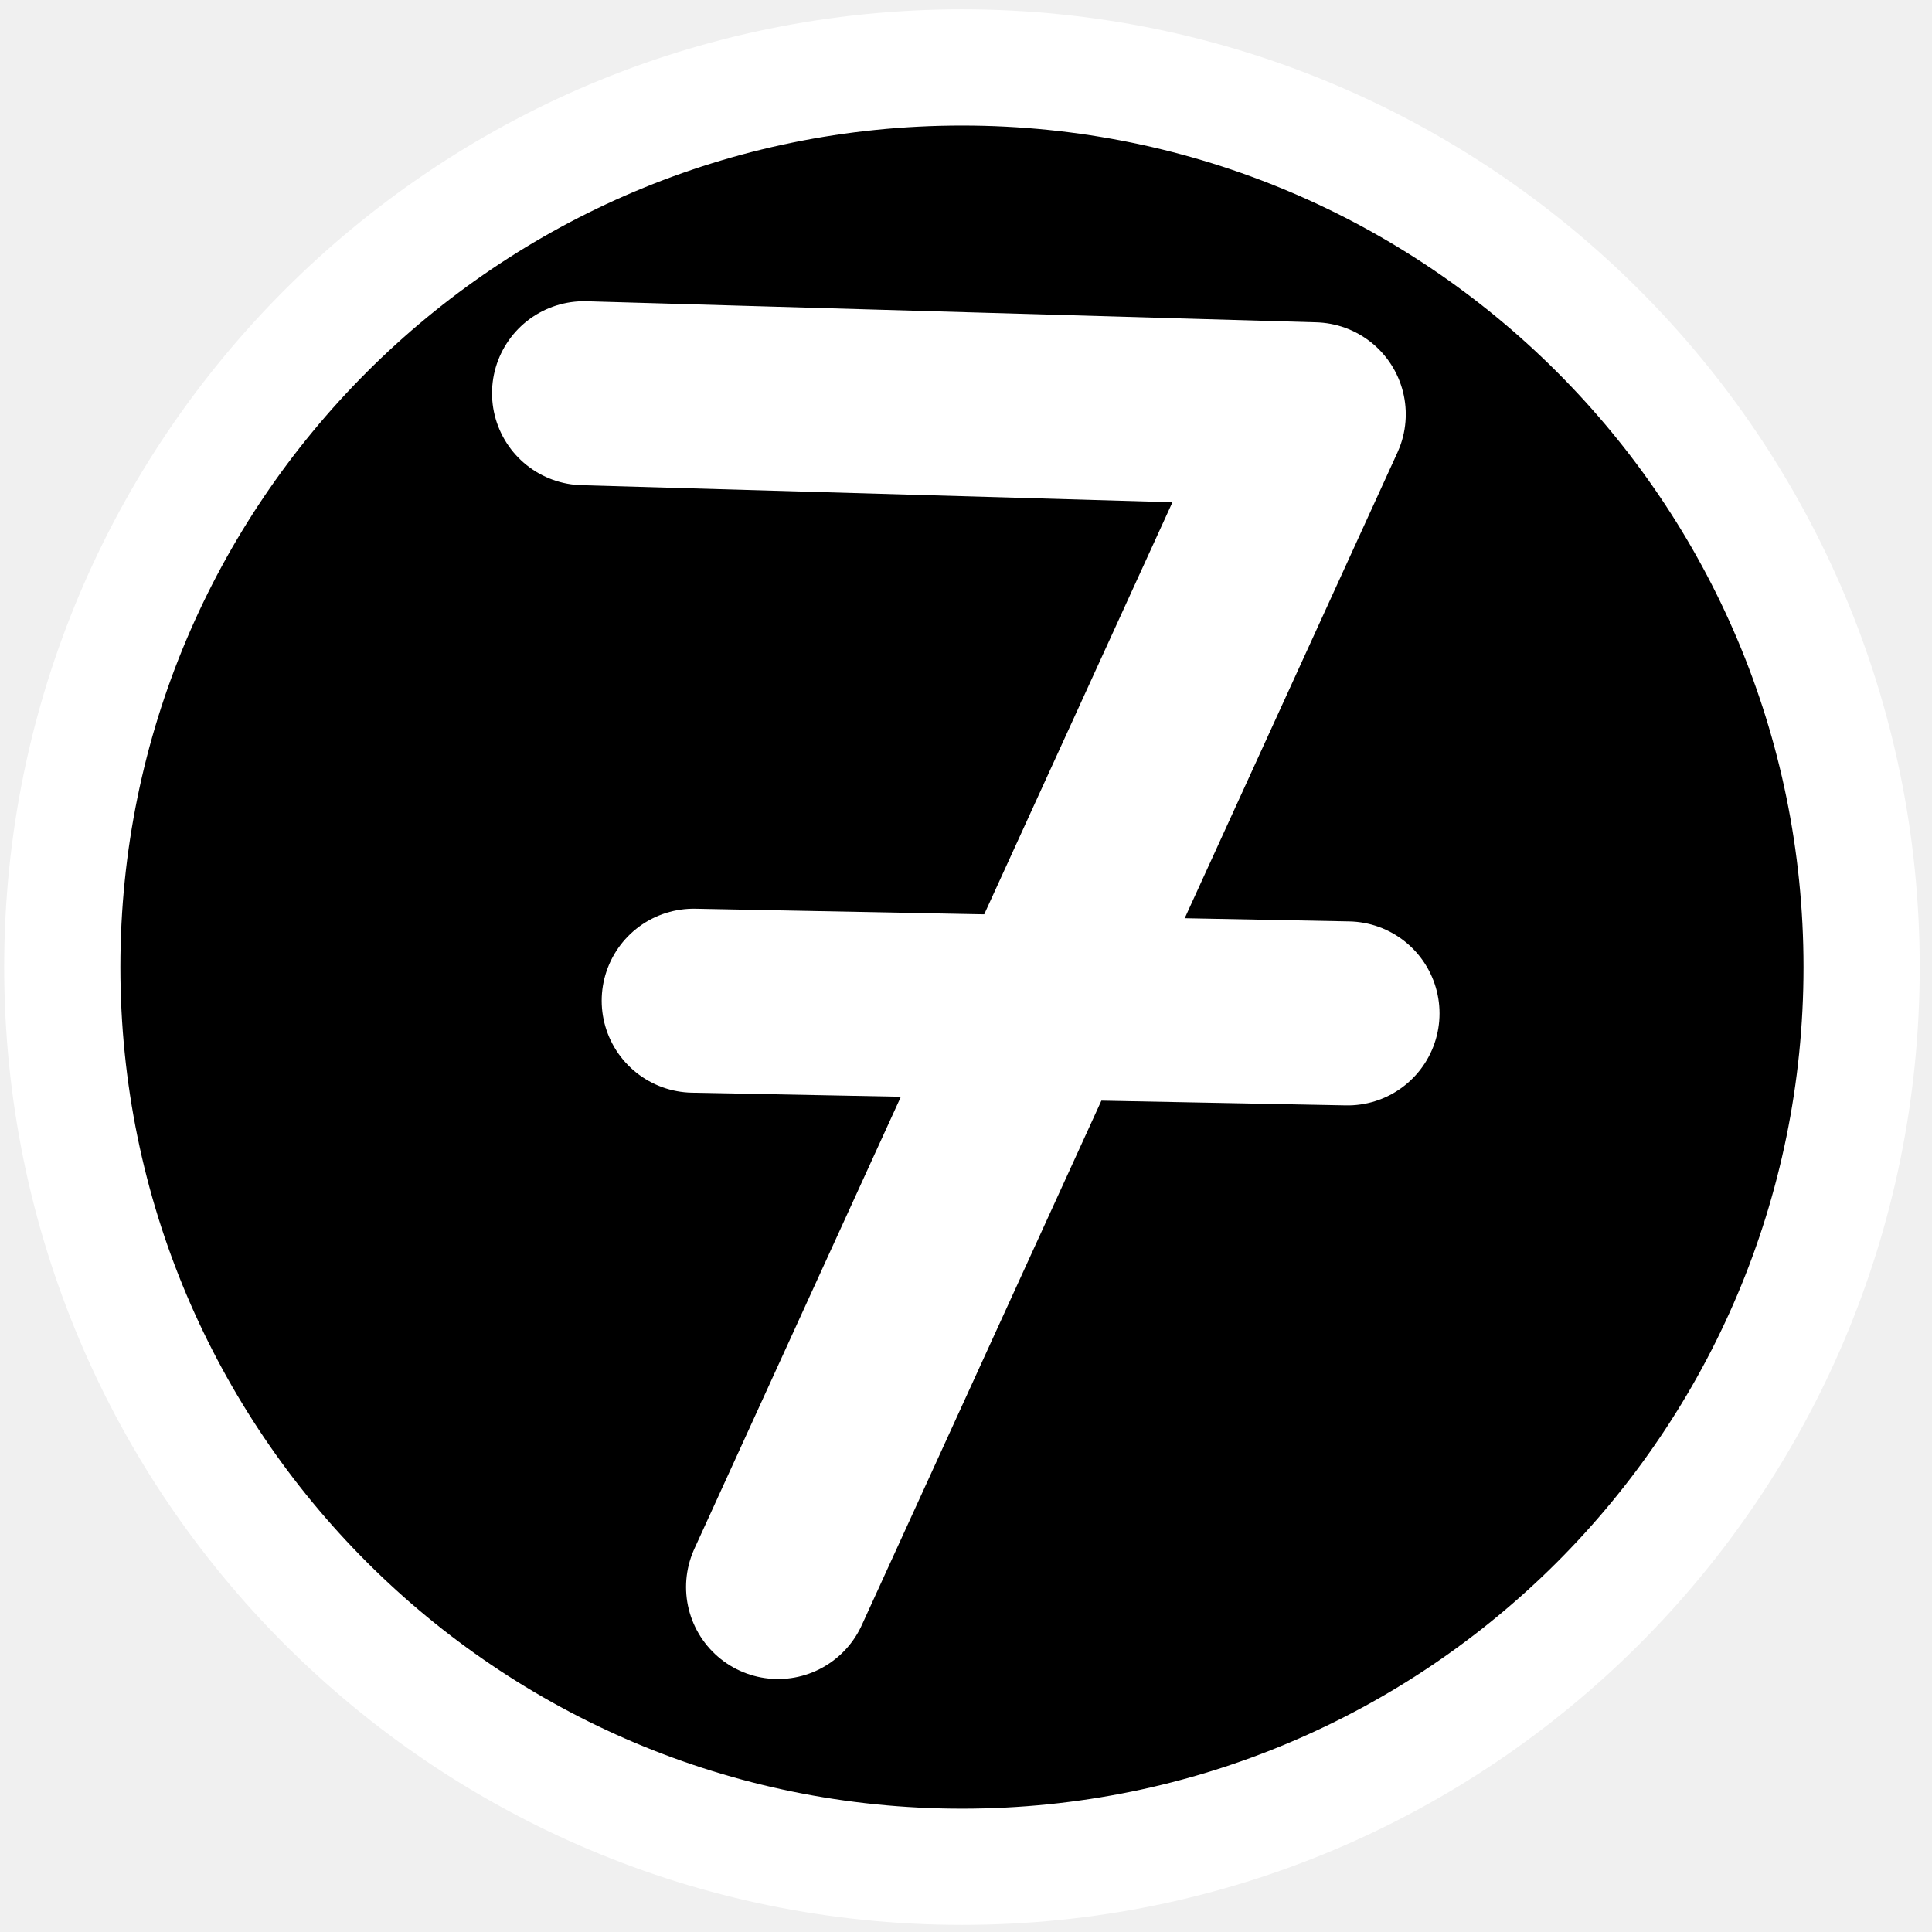
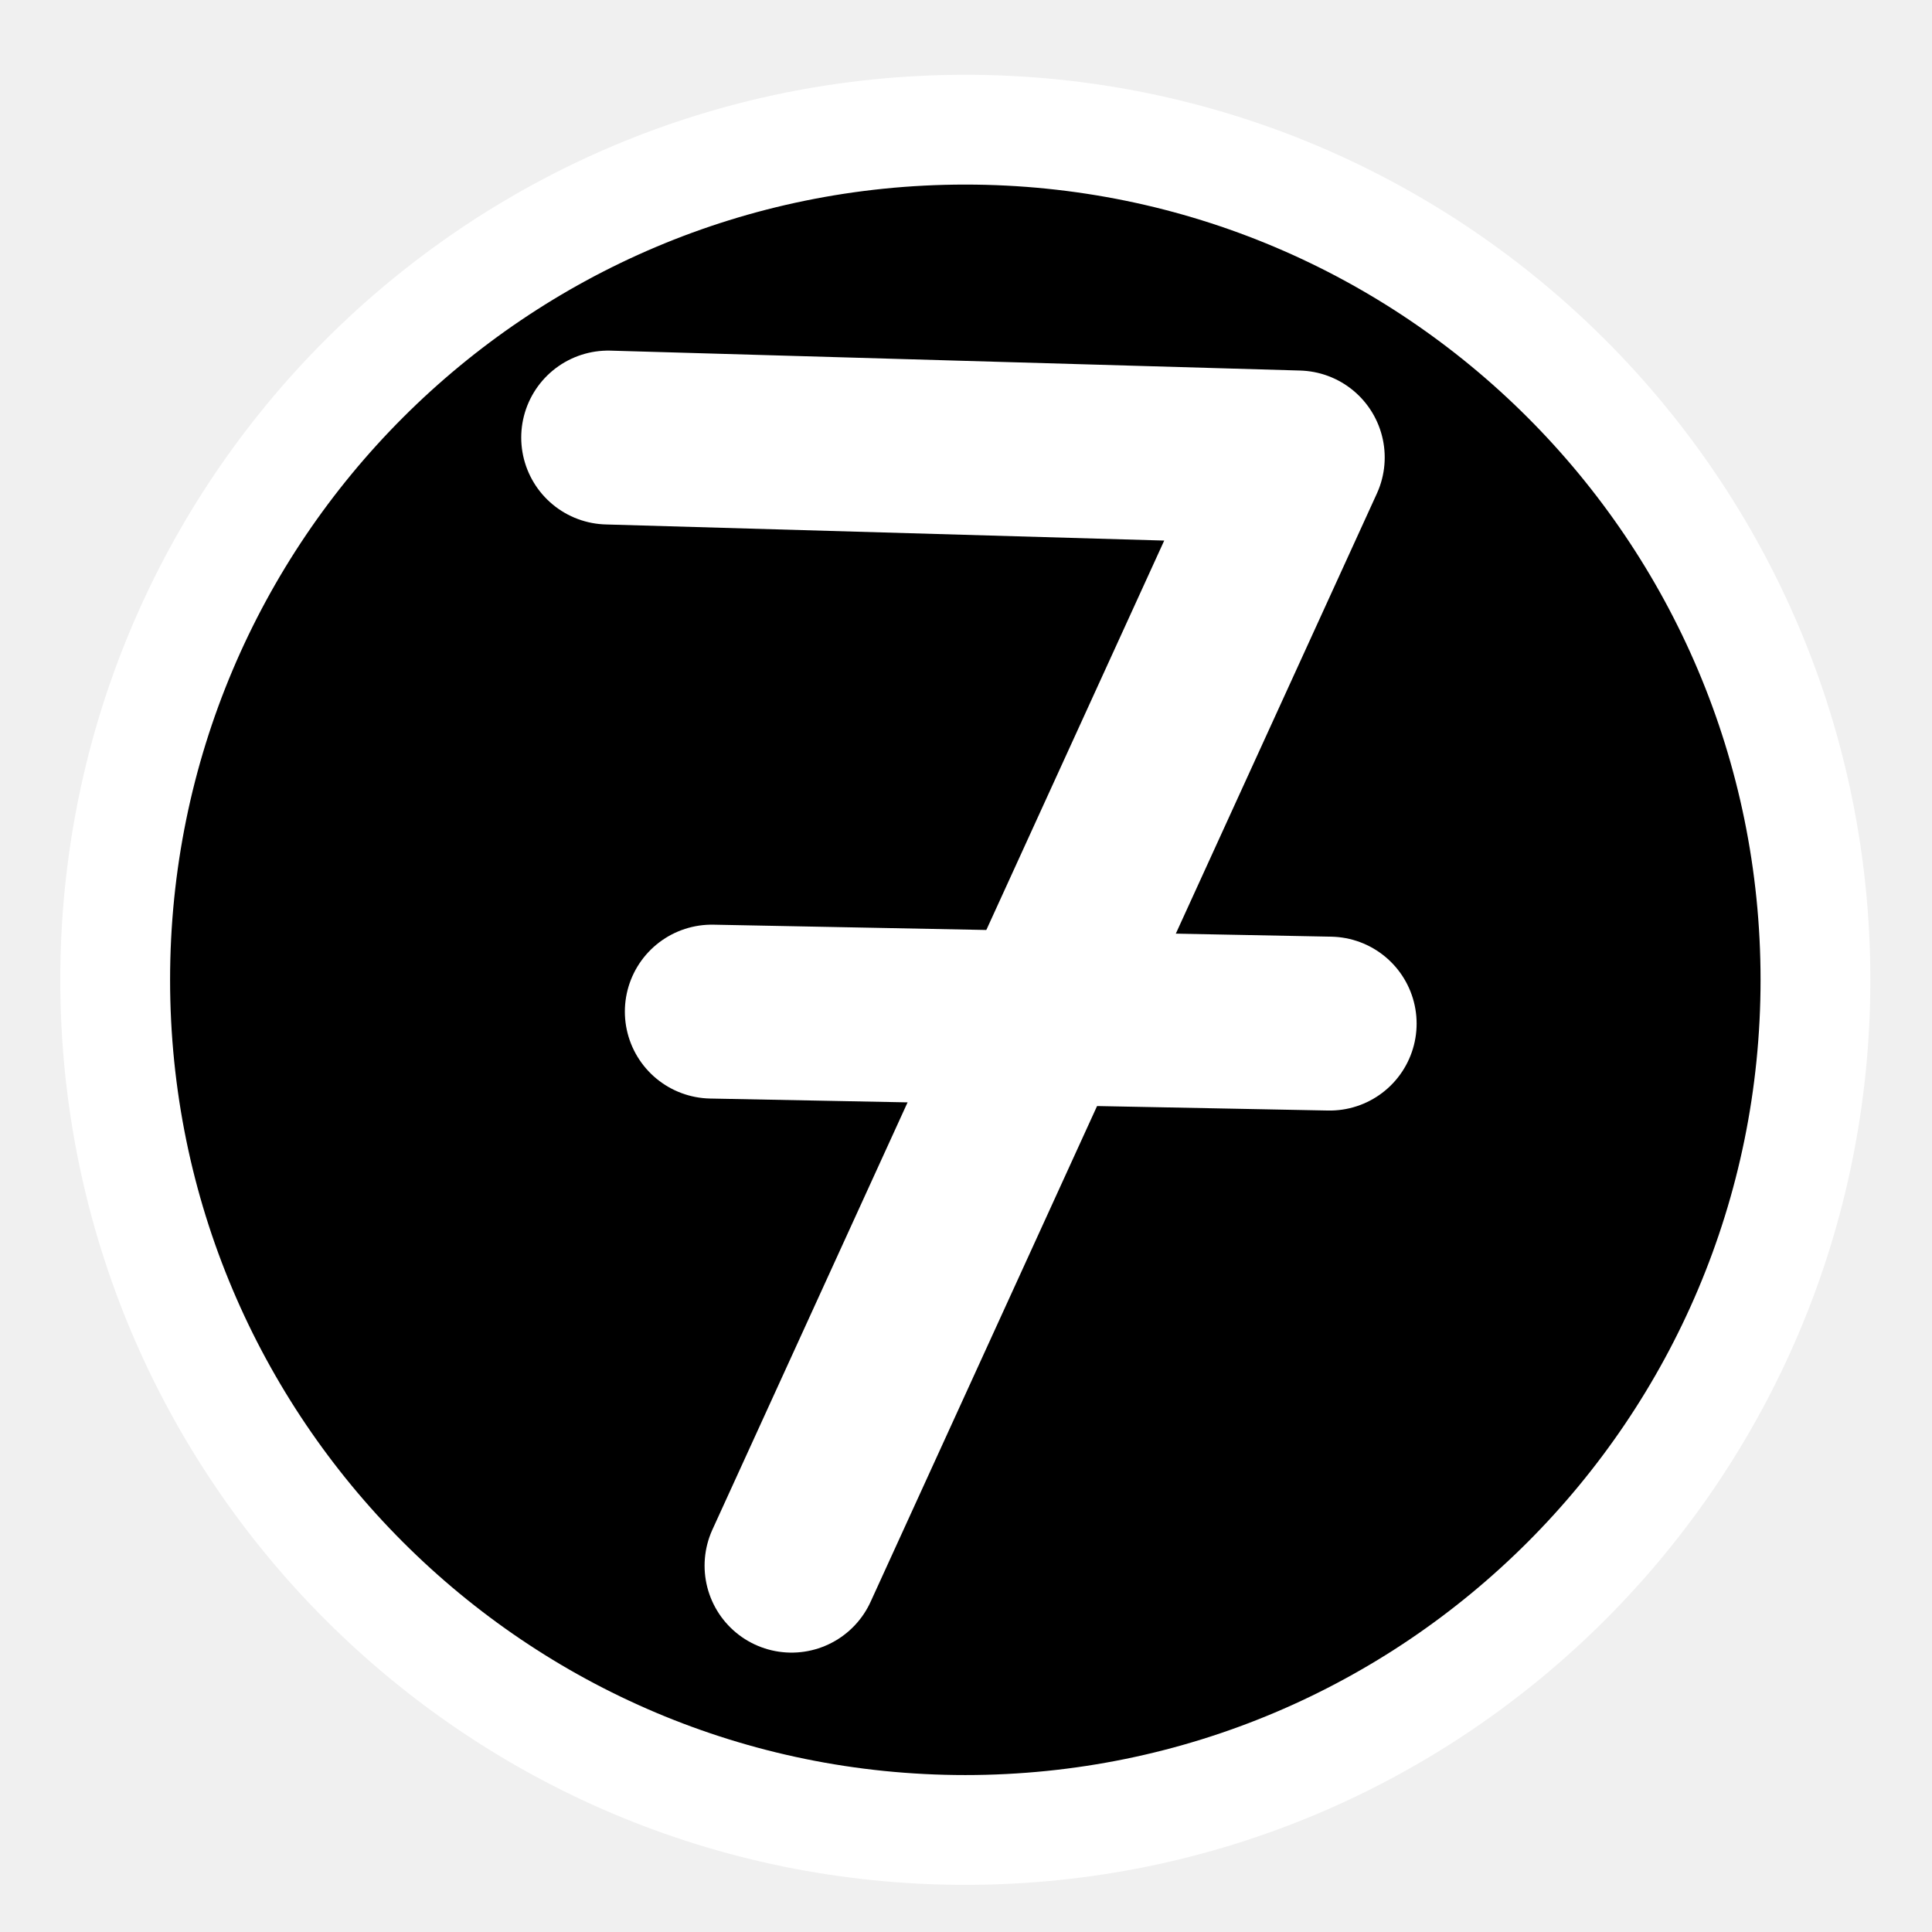
- <svg xmlns="http://www.w3.org/2000/svg" version="1.1" x="0px" y="0px" viewBox="-143.5 -19.058 21 21" enable-background="new -143.5 -19.058 1024 1024" xml:space="preserve" id="svg2" width="21" height="21">
+ <svg xmlns="http://www.w3.org/2000/svg" version="1.1" x="0px" y="0px" viewBox="-143.5 -19.058 100 100" enable-background="new -143.5 -19.058 1024 1024" xml:space="preserve" id="svg2" width="100" height="100">
  <defs id="defs66" />
-   <circle r="9.779" cy="-8.546" cx="-133.044" id="path9736" style="fill:#000000;fill-opacity:1;stroke:#ffffff;stroke-width:1.263;stroke-linecap:round;stroke-linejoin:miter;stroke-miterlimit:4;stroke-dasharray:none;stroke-opacity:1;paint-order:normal" />
-   <g style="stroke-linejoin:round" transform="translate(-50.6427,20.591)" id="g9756-3-8">
+   <circle r="44.003" cy="31.657" cx="-93.535" id="path9736" style="fill:#000000;fill-opacity:1;stroke:#ffffff;stroke-width:5.683;stroke-linecap:round;stroke-linejoin:miter;stroke-miterlimit:4;stroke-dasharray:none;stroke-opacity:1;paint-order:normal" />
+   <g style="stroke-linejoin:round" transform="matrix(4.5,0,0,4.5,277.27,162.7756)" id="g9756-3-8">
    <g style="stroke-linejoin:round" transform="translate(49.92977,-21.26878)" id="g9760-4-9">
      <path id="path9750-7-5" d="m -136.439,-14.106 7.932,0.229 -5.823,12.747" style="fill:none;stroke:#ffffff;stroke-width:2;stroke-linecap:round;stroke-linejoin:round;stroke-miterlimit:4;stroke-dasharray:none;stroke-opacity:1" />
      <path id="path9752-7-9" d="m -135.247,-7.503 7.107,0.138" style="fill:none;stroke:#ffffff;stroke-width:2;stroke-linecap:round;stroke-linejoin:round;stroke-miterlimit:4;stroke-dasharray:none;stroke-opacity:1" />
    </g>
  </g>
</svg>
